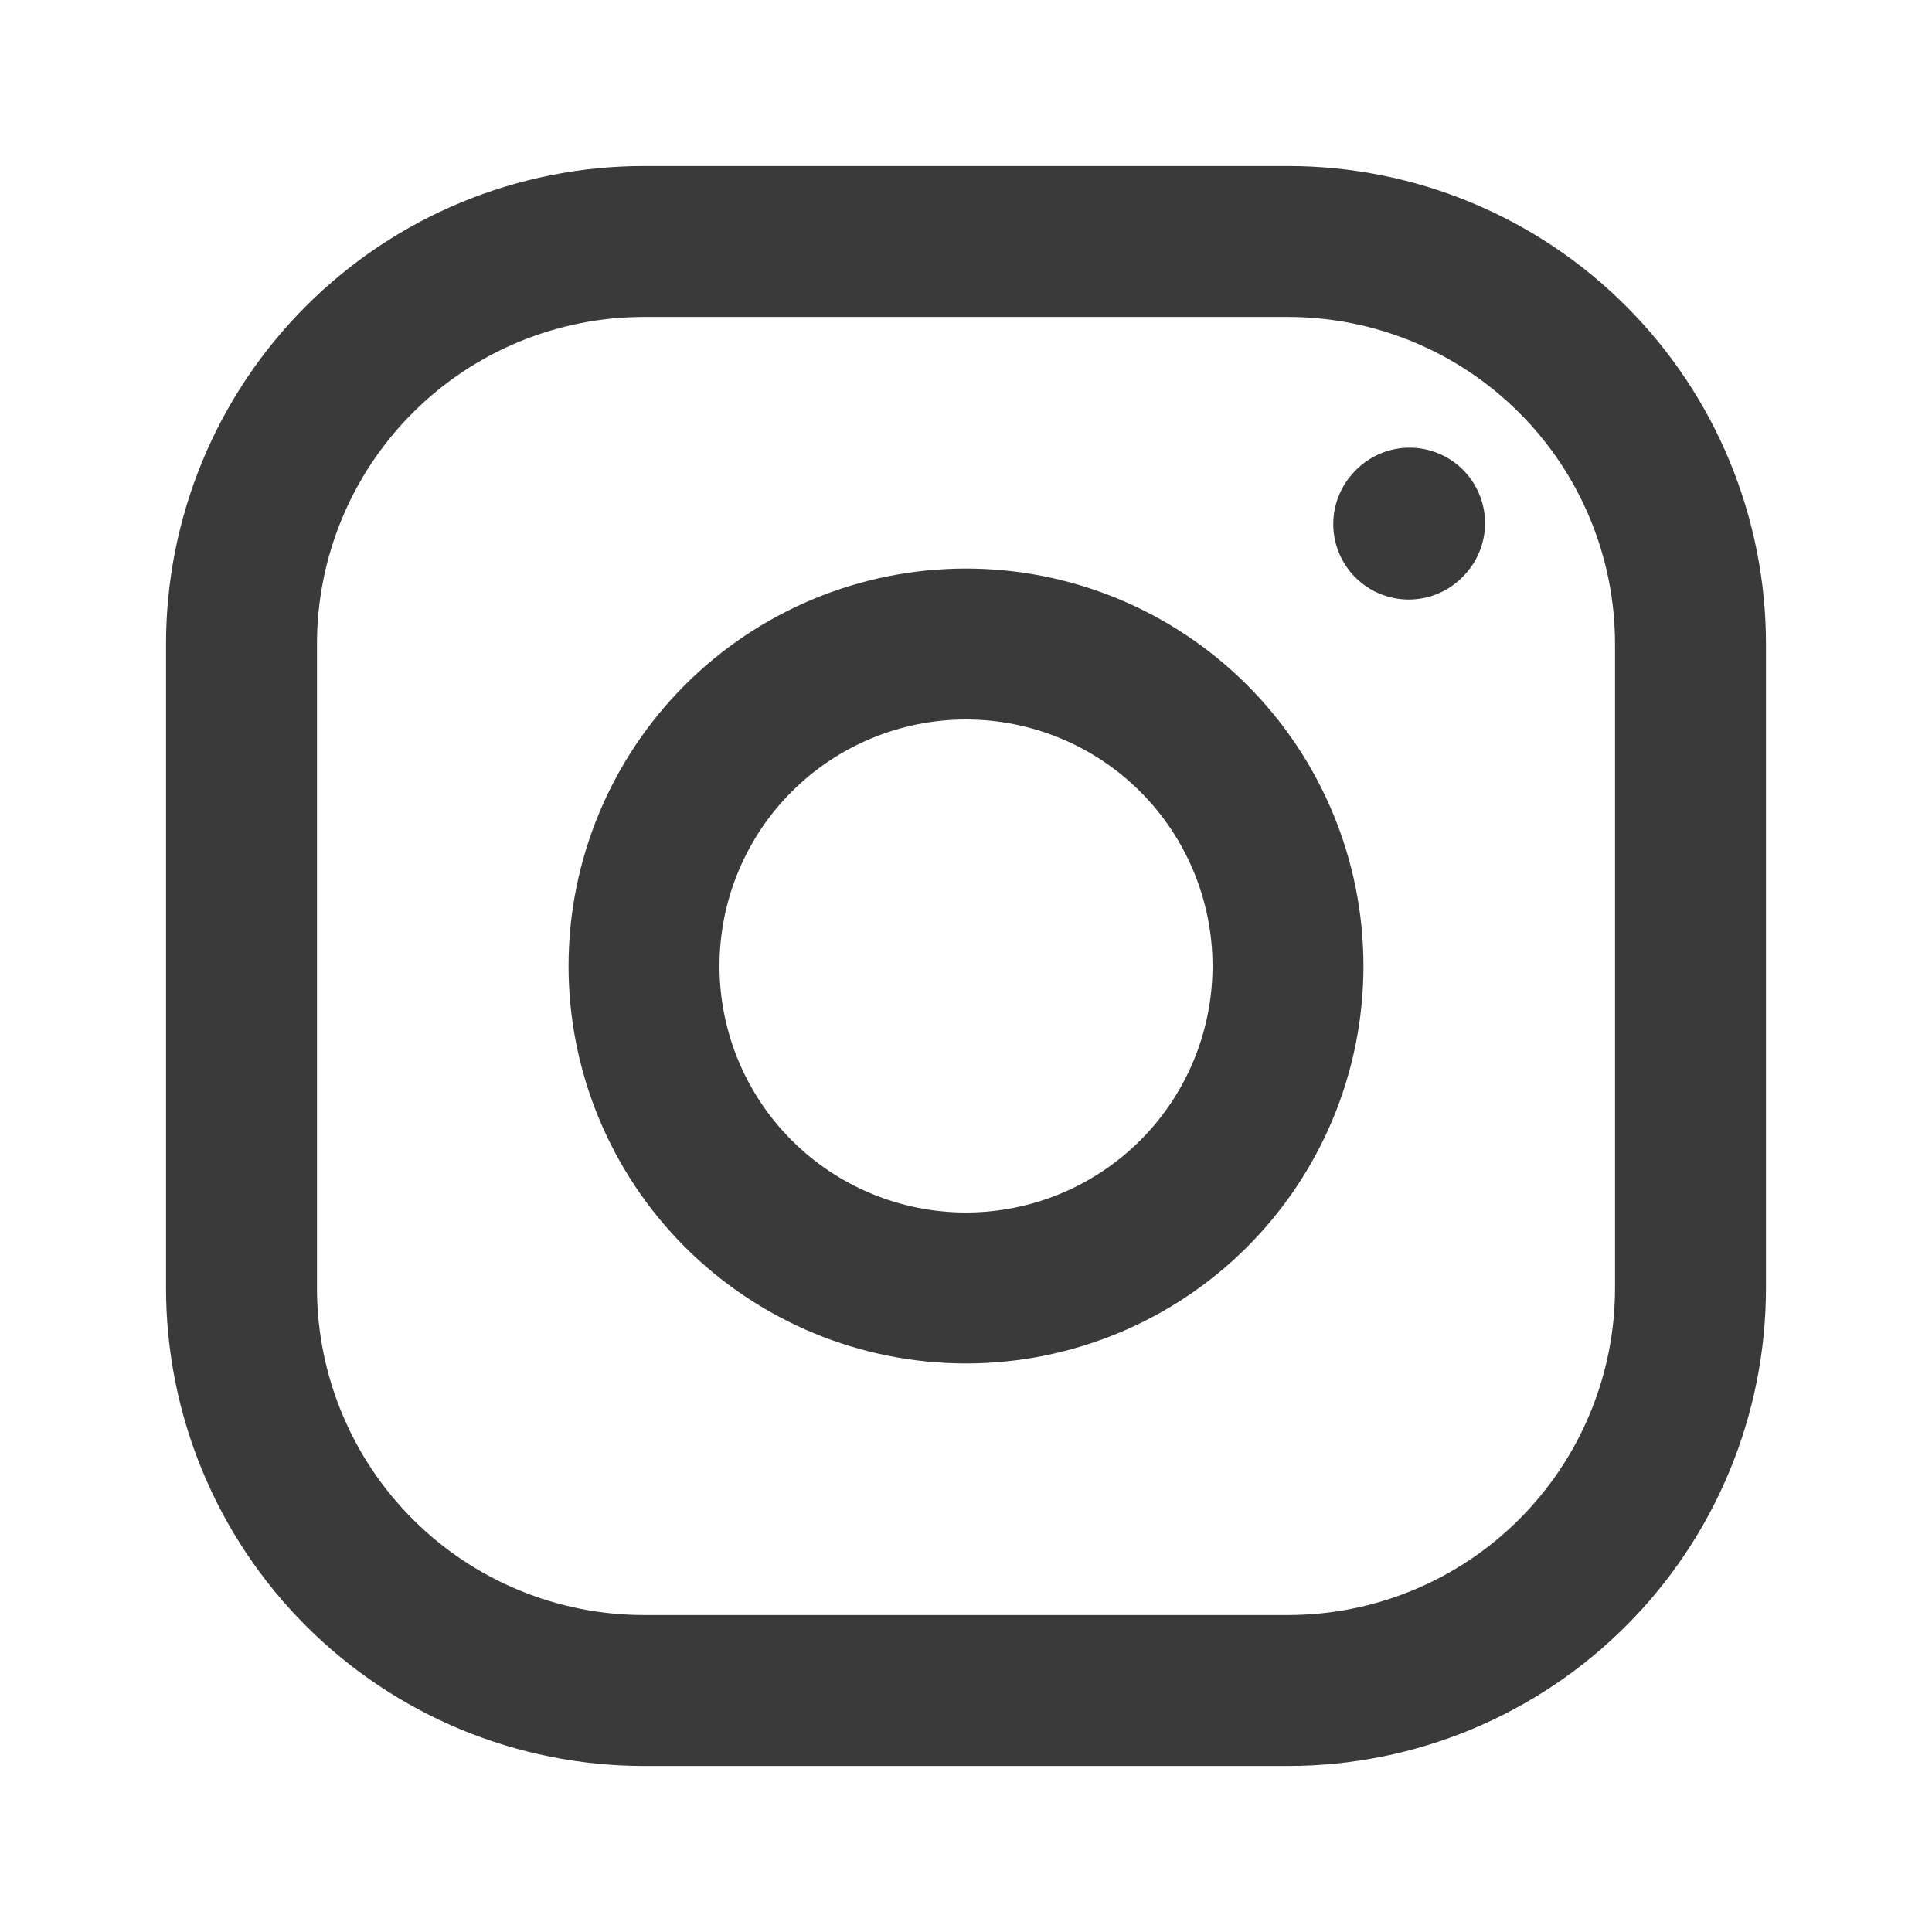
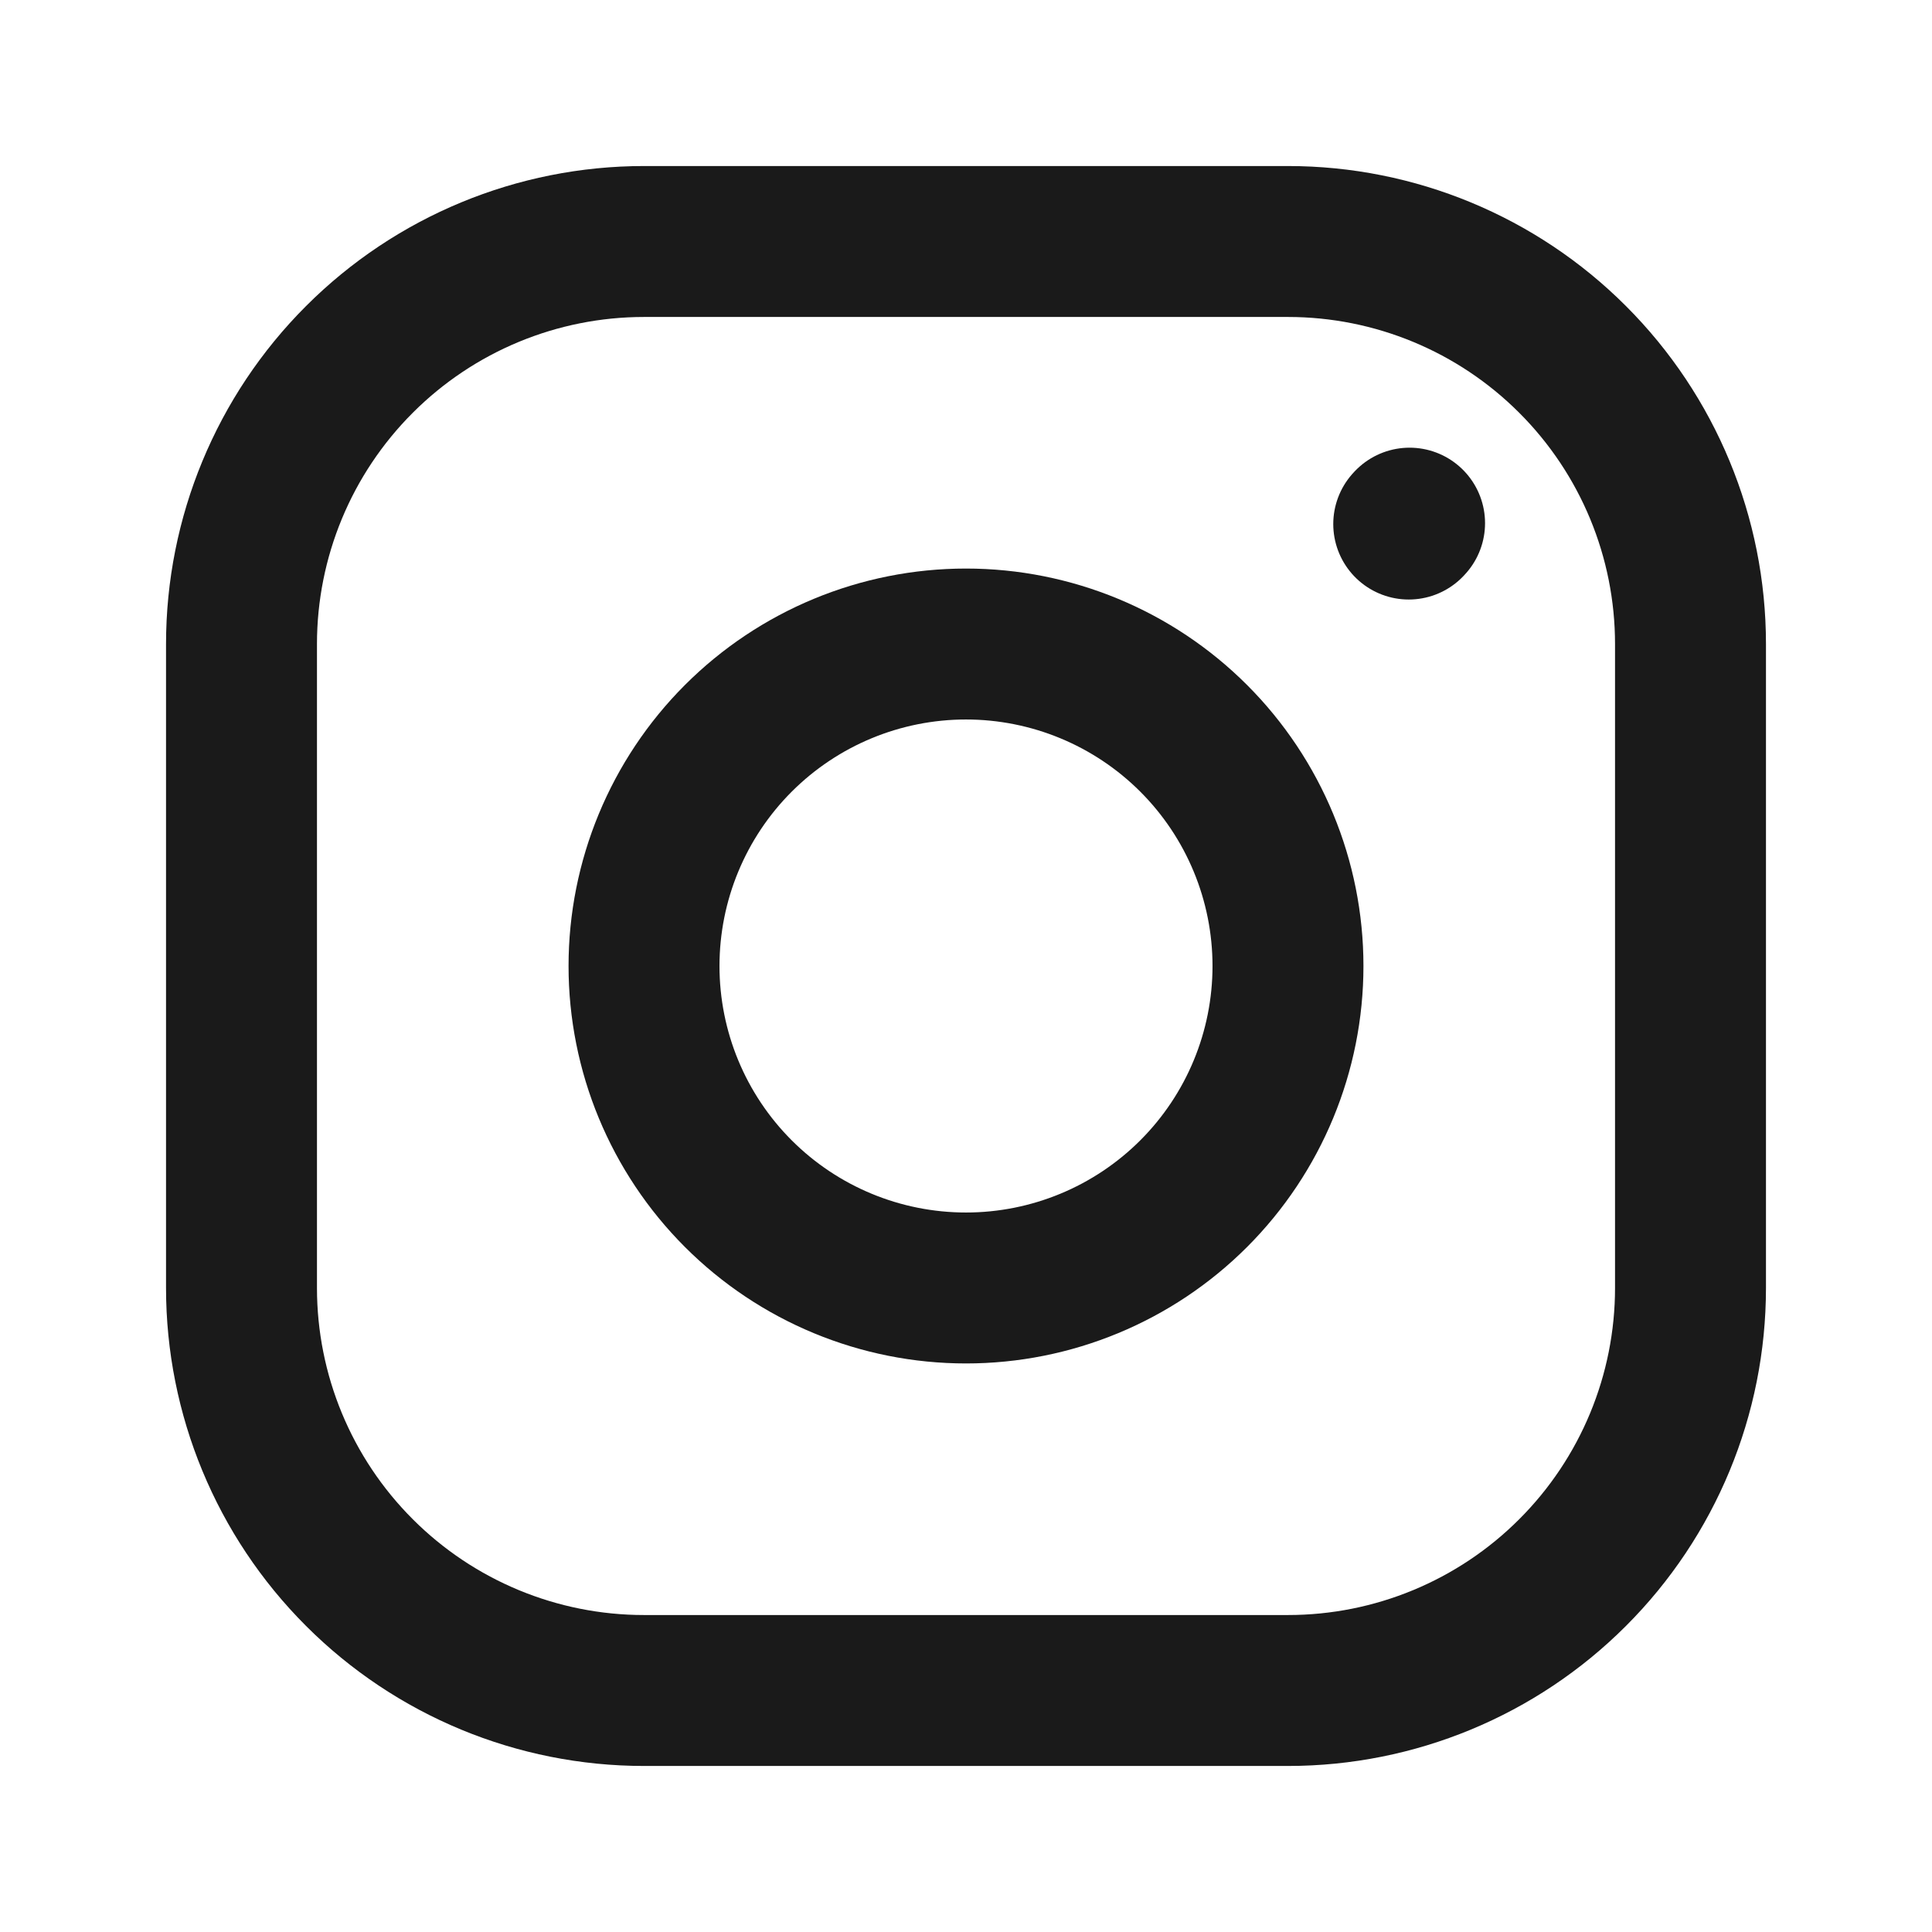
<svg xmlns="http://www.w3.org/2000/svg" width="32" height="32" viewBox="0 0 32 32" fill="none">
-   <path d="M16 21.333C17.414 21.333 18.771 20.771 19.771 19.771C20.771 18.771 21.333 17.415 21.333 16C21.333 14.586 20.771 13.229 19.771 12.229C18.771 11.229 17.414 10.667 16 10.667C14.585 10.667 13.229 11.229 12.229 12.229C11.229 13.229 10.667 14.586 10.667 16C10.667 17.415 11.229 18.771 12.229 19.771C13.229 20.771 14.585 21.333 16 21.333Z" stroke="#3A3A3A" stroke-width="2.5" stroke-linecap="round" stroke-linejoin="round" />
-   <path d="M4 21.333V10.667C4 8.899 4.702 7.203 5.953 5.953C7.203 4.702 8.899 4 10.667 4H21.333C23.101 4 24.797 4.702 26.047 5.953C27.298 7.203 28 8.899 28 10.667V21.333C28 23.101 27.298 24.797 26.047 26.047C24.797 27.298 23.101 28 21.333 28H10.667C8.899 28 7.203 27.298 5.953 26.047C4.702 24.797 4 23.101 4 21.333Z" stroke="#3A3A3A" stroke-width="2.5" />
-   <path d="M23.333 8.68L23.347 8.665" stroke="#3A3A3A" stroke-width="2.5" stroke-linecap="round" stroke-linejoin="round" />
+   <path d="M16 21.333C17.414 21.333 18.771 20.771 19.771 19.771C20.771 18.771 21.333 17.415 21.333 16C21.333 14.586 20.771 13.229 19.771 12.229C18.771 11.229 17.414 10.667 16 10.667C14.585 10.667 13.229 11.229 12.229 12.229C11.229 13.229 10.667 14.586 10.667 16C10.667 17.415 11.229 18.771 12.229 19.771C13.229 20.771 14.585 21.333 16 21.333Z" stroke="#1a1a1a" stroke-width="2.5" stroke-linecap="round" stroke-linejoin="round" />
+   <path d="M4 21.333V10.667C4 8.899 4.702 7.203 5.953 5.953C7.203 4.702 8.899 4 10.667 4H21.333C23.101 4 24.797 4.702 26.047 5.953C27.298 7.203 28 8.899 28 10.667V21.333C28 23.101 27.298 24.797 26.047 26.047C24.797 27.298 23.101 28 21.333 28H10.667C8.899 28 7.203 27.298 5.953 26.047C4.702 24.797 4 23.101 4 21.333Z" stroke="#1a1a1a" stroke-width="2.5" />
+   <path d="M23.333 8.68L23.347 8.665" stroke="#1a1a1a" stroke-width="2.5" stroke-linecap="round" stroke-linejoin="round" />
</svg>
